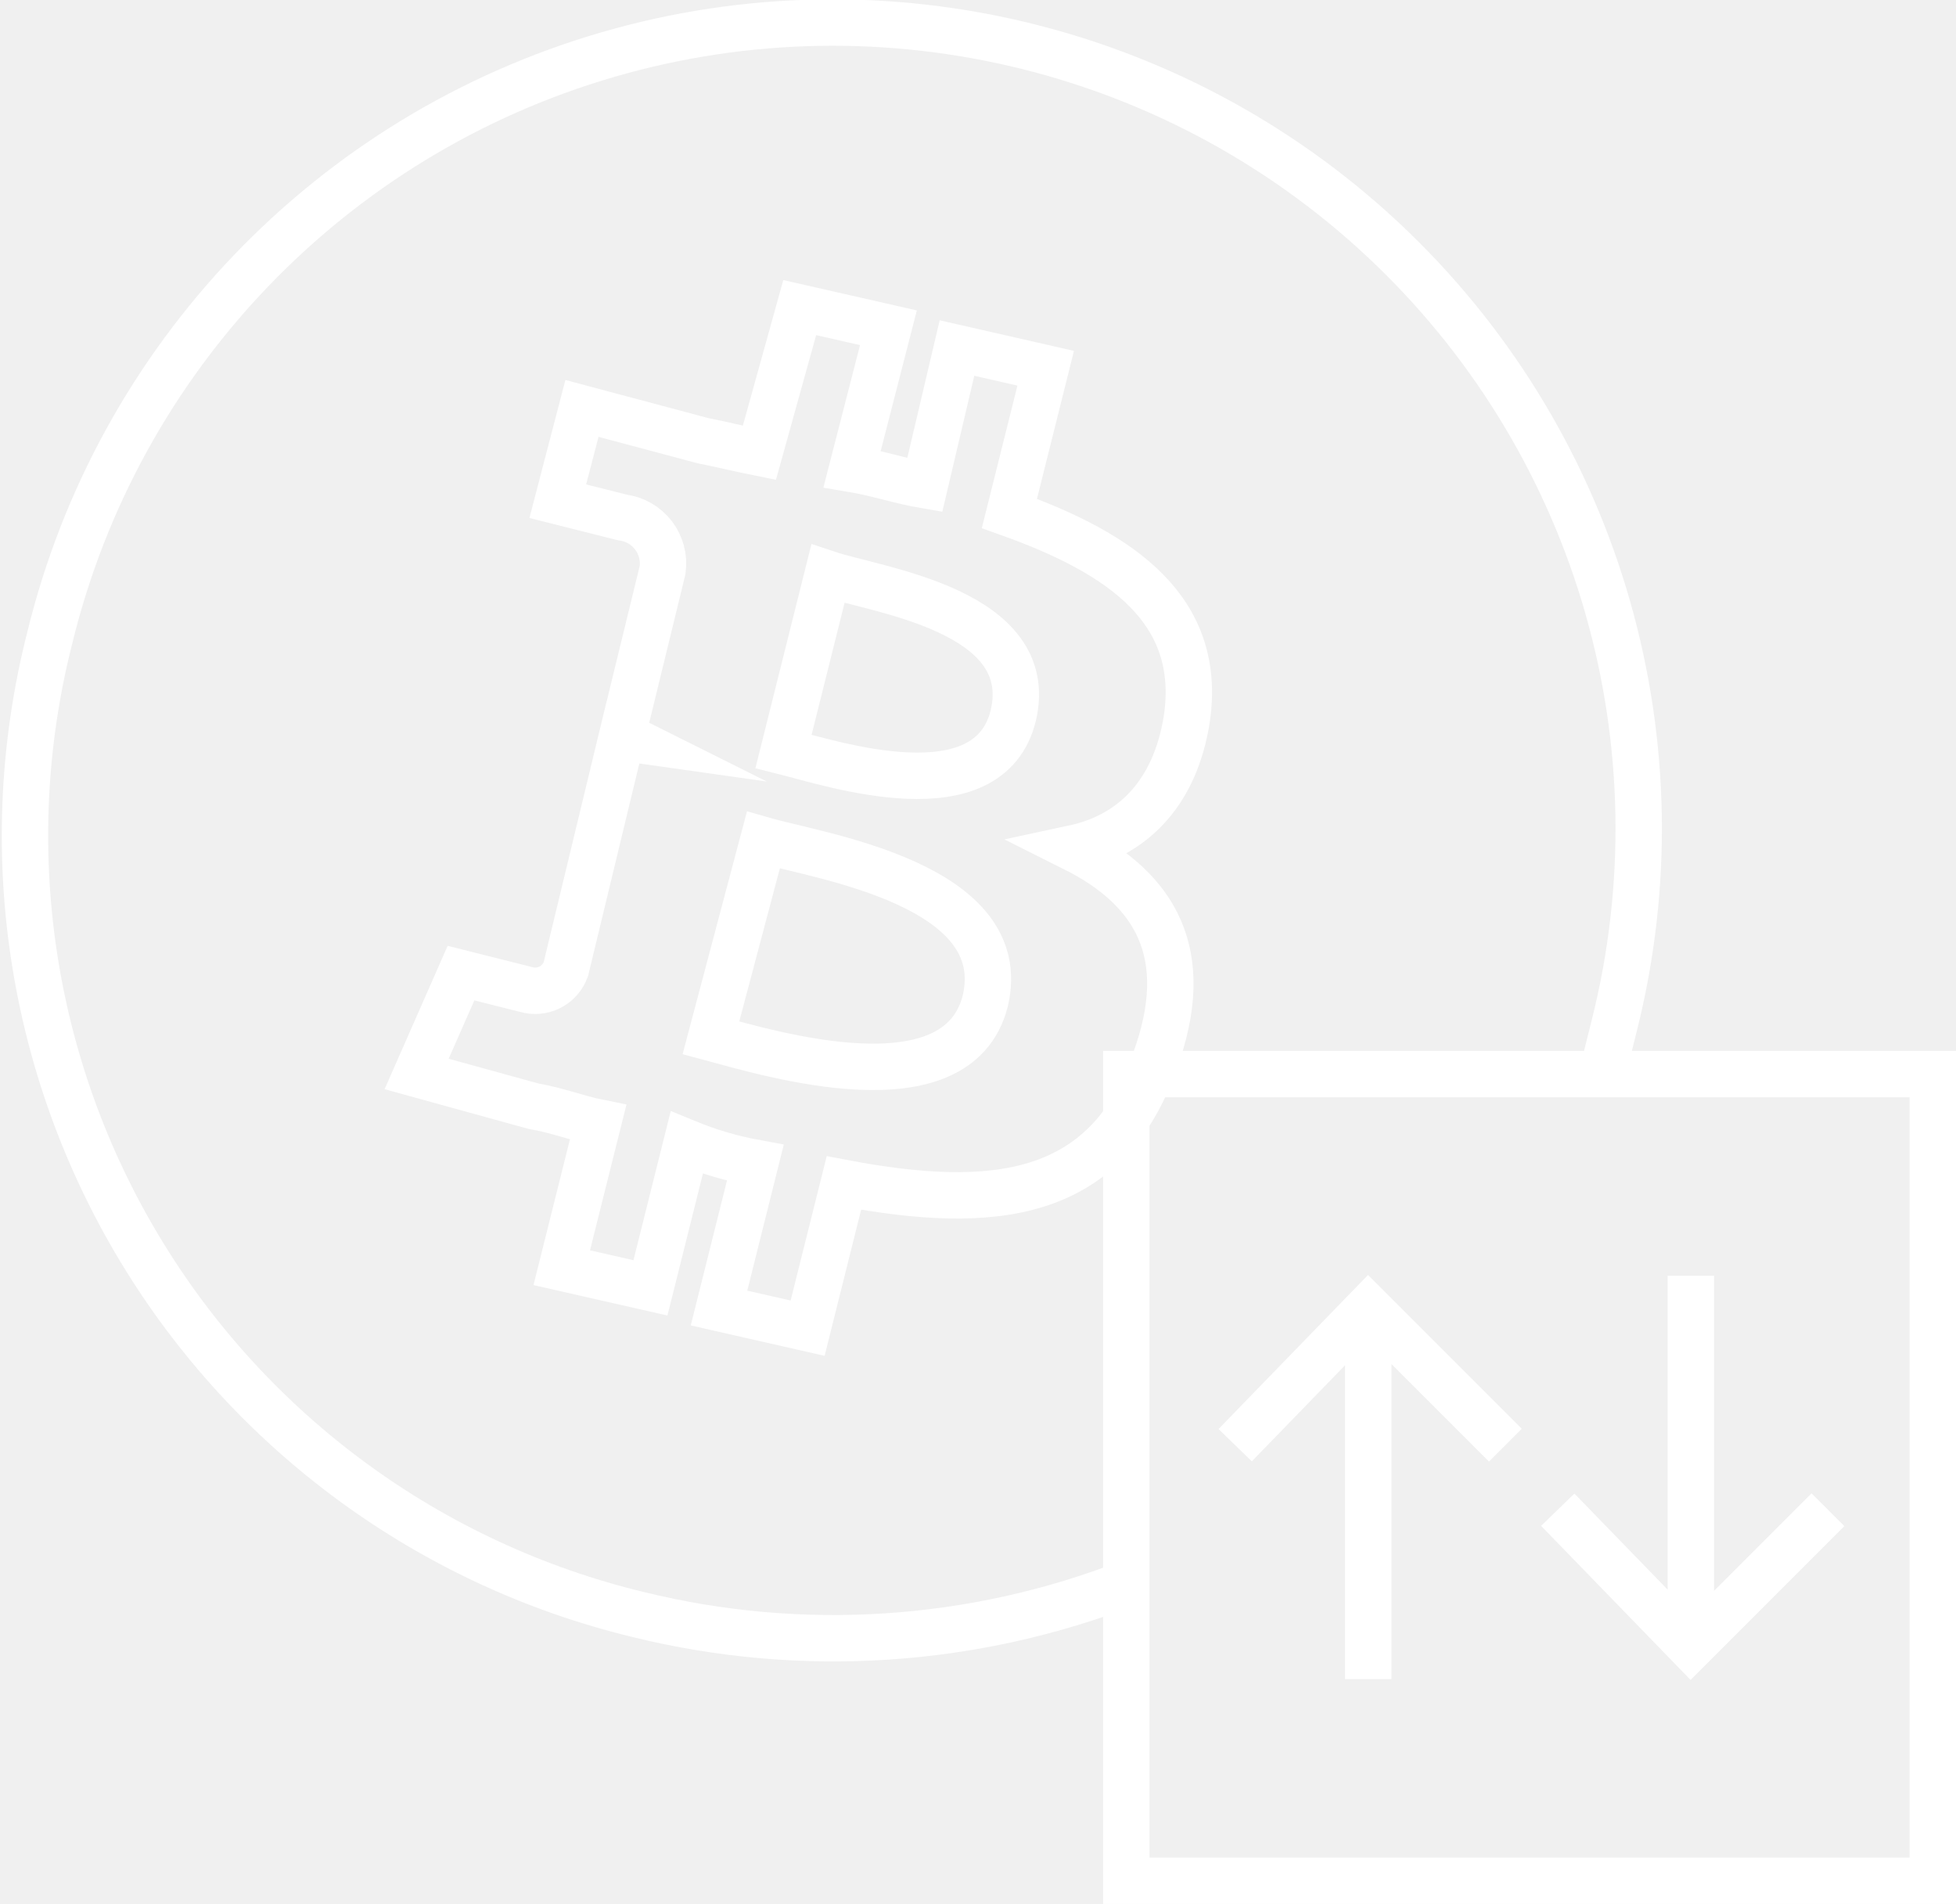
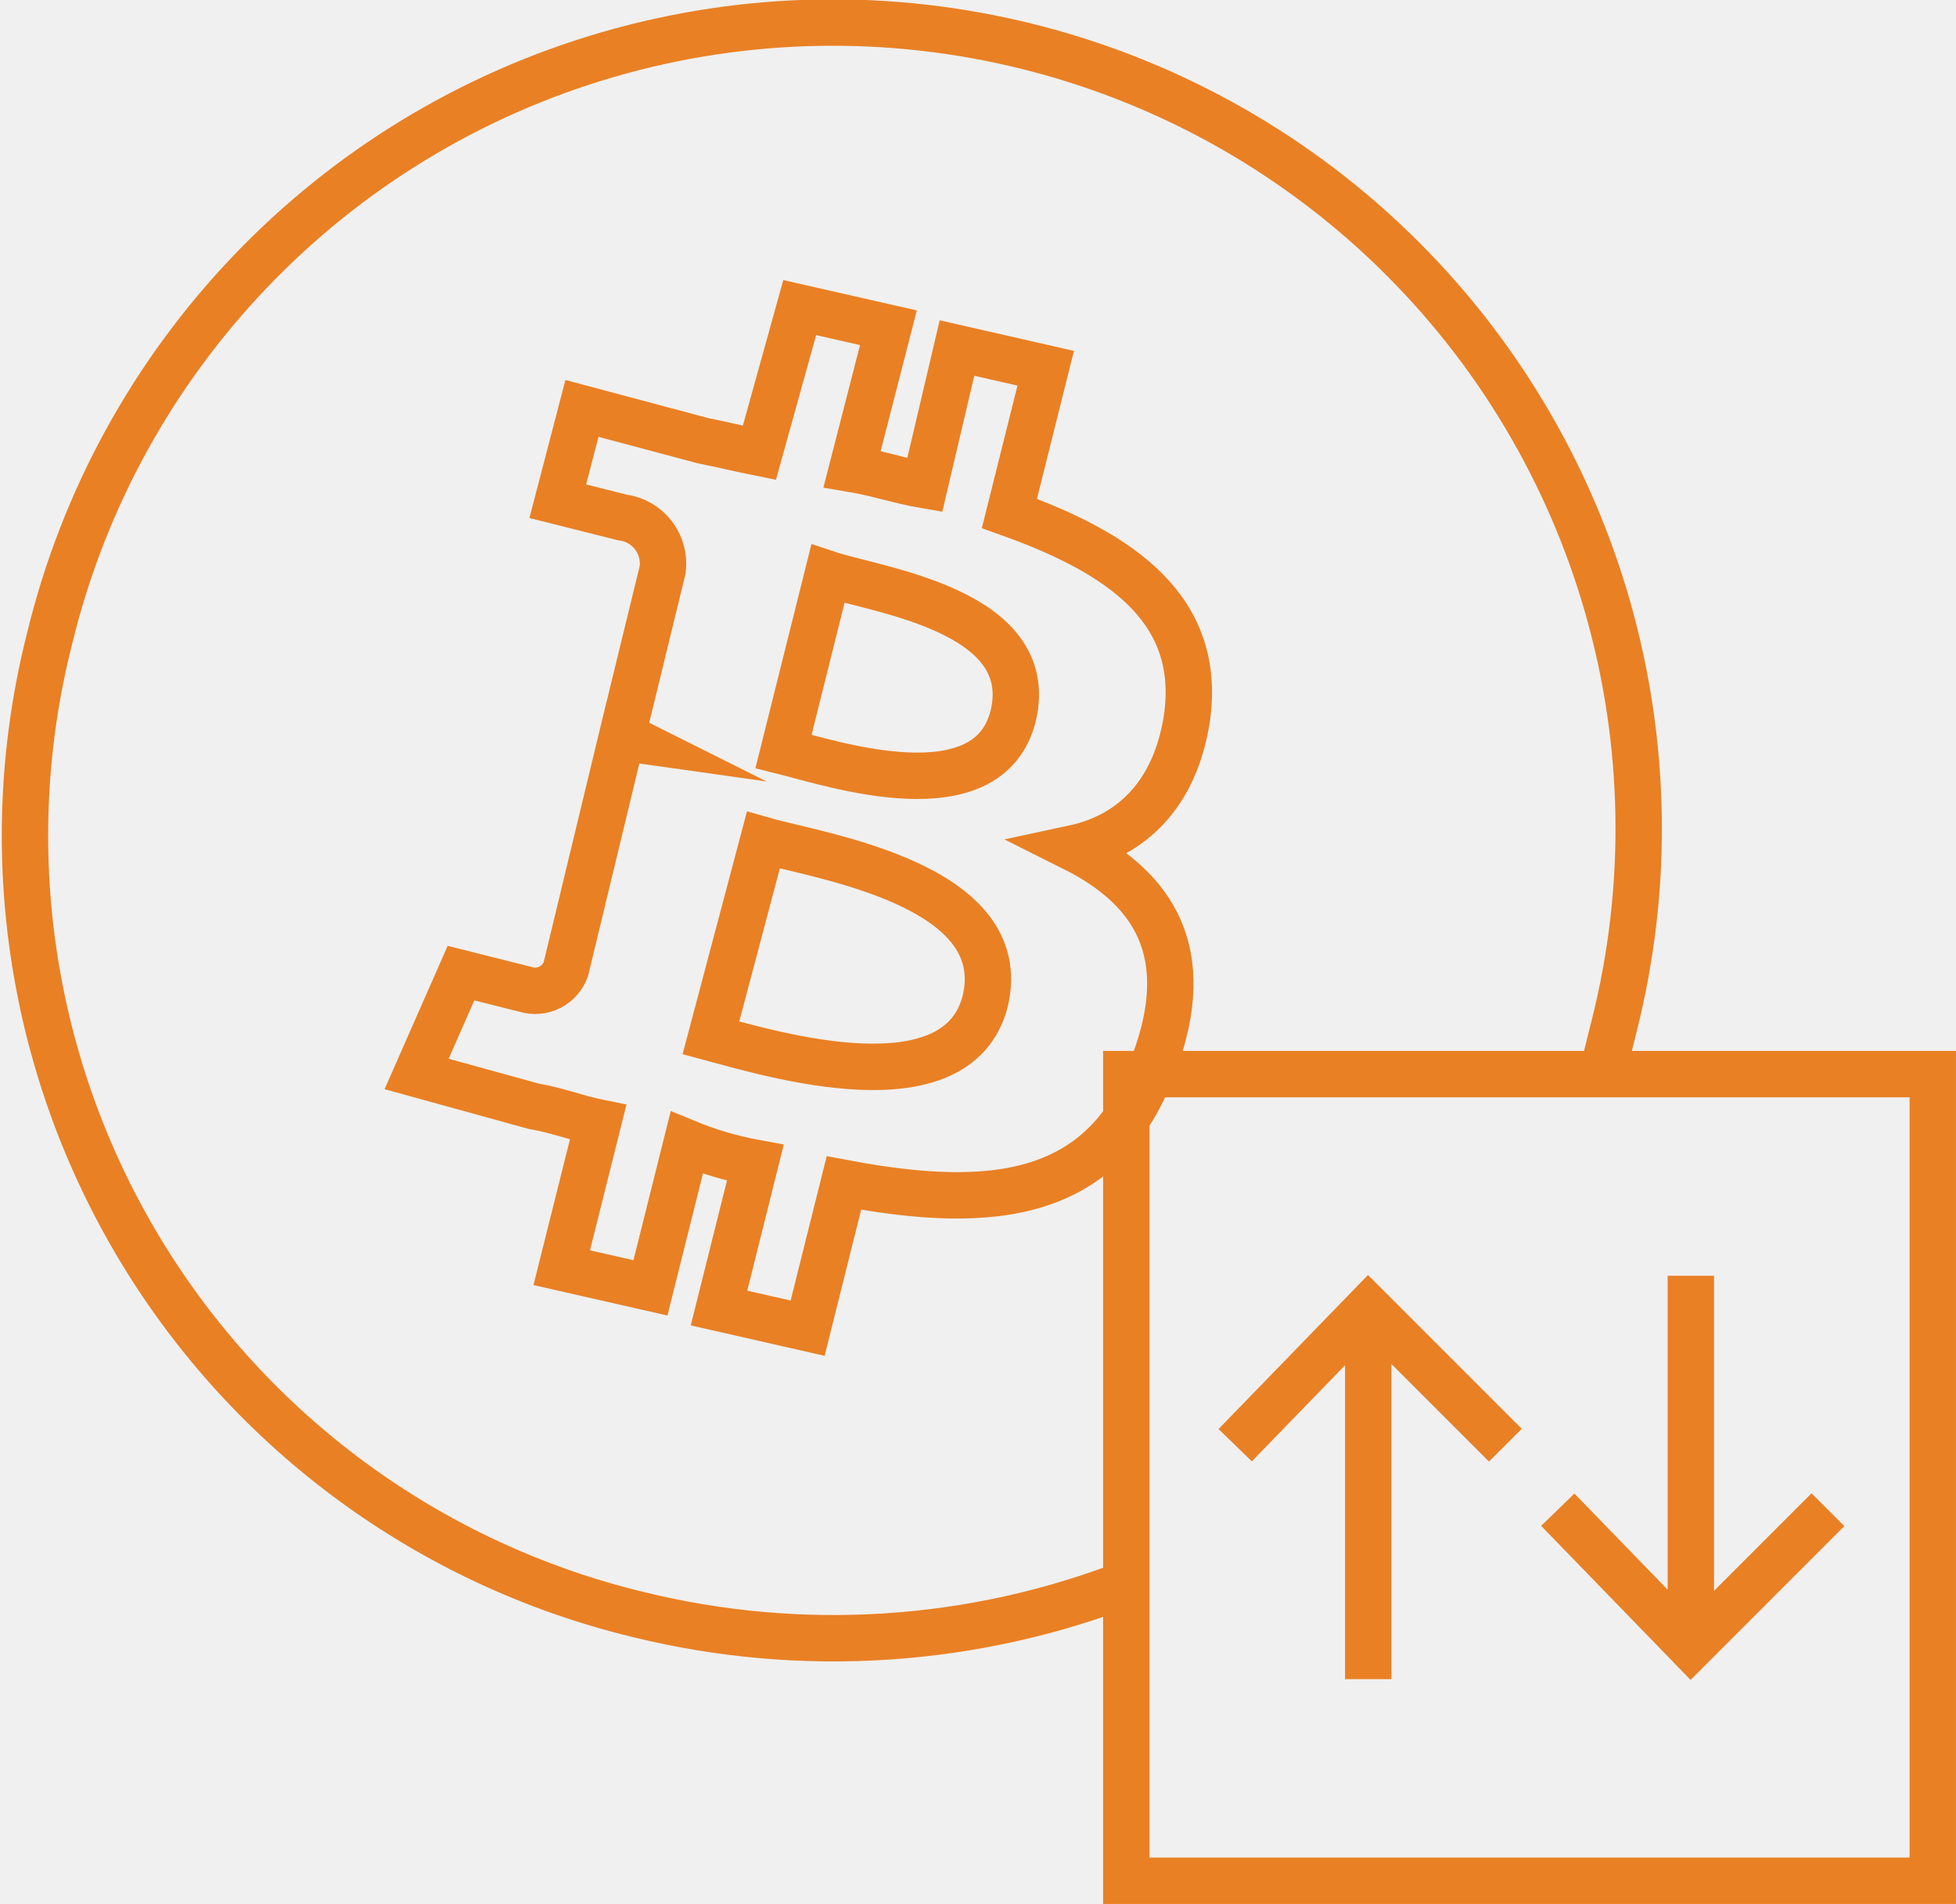
<svg xmlns="http://www.w3.org/2000/svg" viewBox="0 0 84.338 82.076">
  <defs>
-     <style>.a{fill:none;stroke:#fff;stroke-miterlimit:10;stroke-width:2px}</style>
+     <style>.a{fill:none;stroke:#e98024;stroke-miterlimit:10;stroke-width:2px}</style>
  </defs>
  <path class="a" d="M35.697 24.741l-1.913 7.65c2.086.522 8.867 2.782 9.911-1.565 1.043-4.52-5.911-5.385-7.998-6.085zM32.914 36.217l-2.26 8.52c2.608.7 10.606 3.13 11.823-1.565 1.217-5.042-7.128-6.255-9.563-6.955z" />
  <path class="a" d="M69.08 46.302l.522-2.086A34.749 34.749 0 1 0 2.139 27.524a34.539 34.539 0 0 0 25.386 42.077 35.183 35.183 0 0 0 21.212-1.391m2.434-37.209c-.522 3.3-2.434 5.042-4.868 5.564 3.477 1.739 5.216 4.521 3.477 9.215-2.086 5.907-6.955 6.433-13.392 5.216l-1.565 6.259-3.821-.868 1.565-6.259a14.687 14.687 0 0 1-2.956-.869l-1.565 6.258-3.825-.869 1.567-6.261c-.869-.174-1.739-.522-2.782-.7l-5.042-1.391 1.913-4.347 2.782.7a1.406 1.406 0 0 0 1.739-.869l2.434-10.085.348.174a.607.607 0 0 1-.348-.174l1.739-7.129a2.007 2.007 0 0 0-1.739-2.26l-2.782-.7 1.043-4 5.216 1.391c.869.174 1.565.348 2.434.522l1.739-6.259 3.825.869-1.565 6.086c1.043.174 2.086.522 3.13.7l1.391-5.912 3.825.871-1.565 6.259c4.865 1.739 8.344 4.173 7.648 8.868z" />
  <g>
    <path class="a" d="M48.563 62.302v-16h34.774v34.774H48.563z" />
    <path class="a" d="M53.258 62.299l5.738-5.912 5.912 5.912M58.996 72.384V56.735" />
    <g>
      <path class="a" d="M78.816 65.081l-5.912 5.912-5.737-5.912M72.905 54.996v15.649" />
    </g>
  </g>
</svg>
